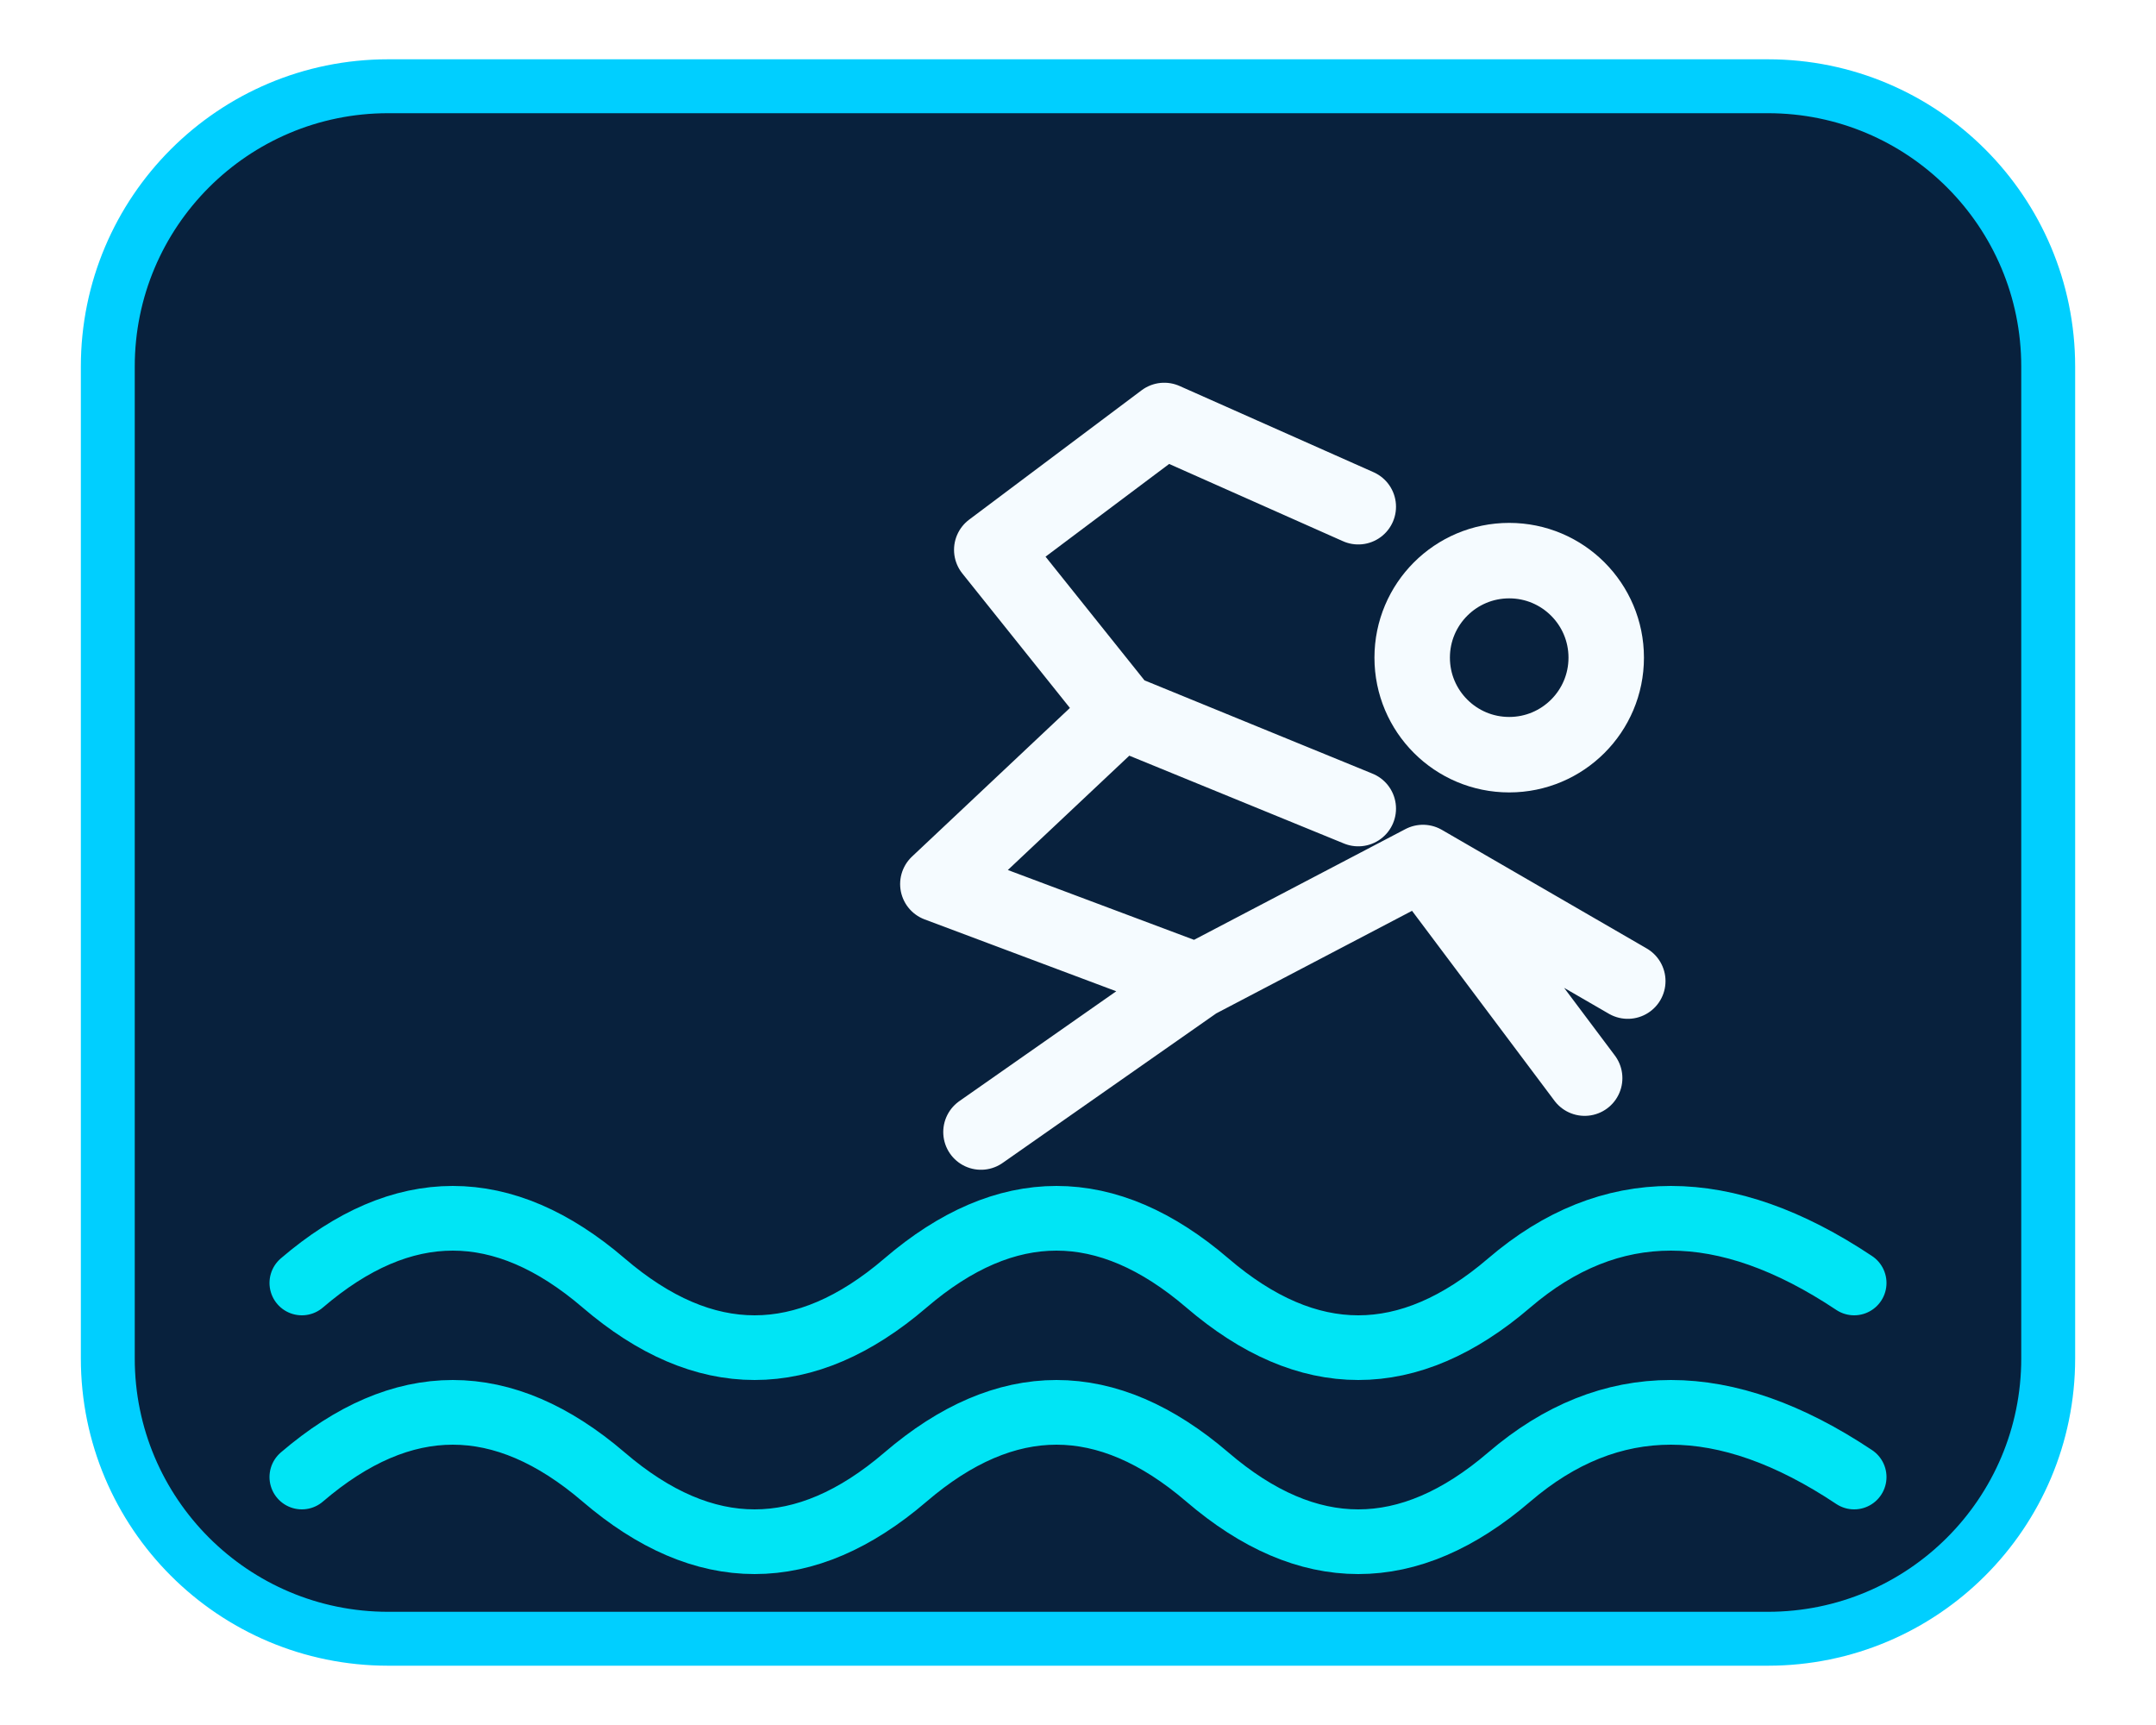
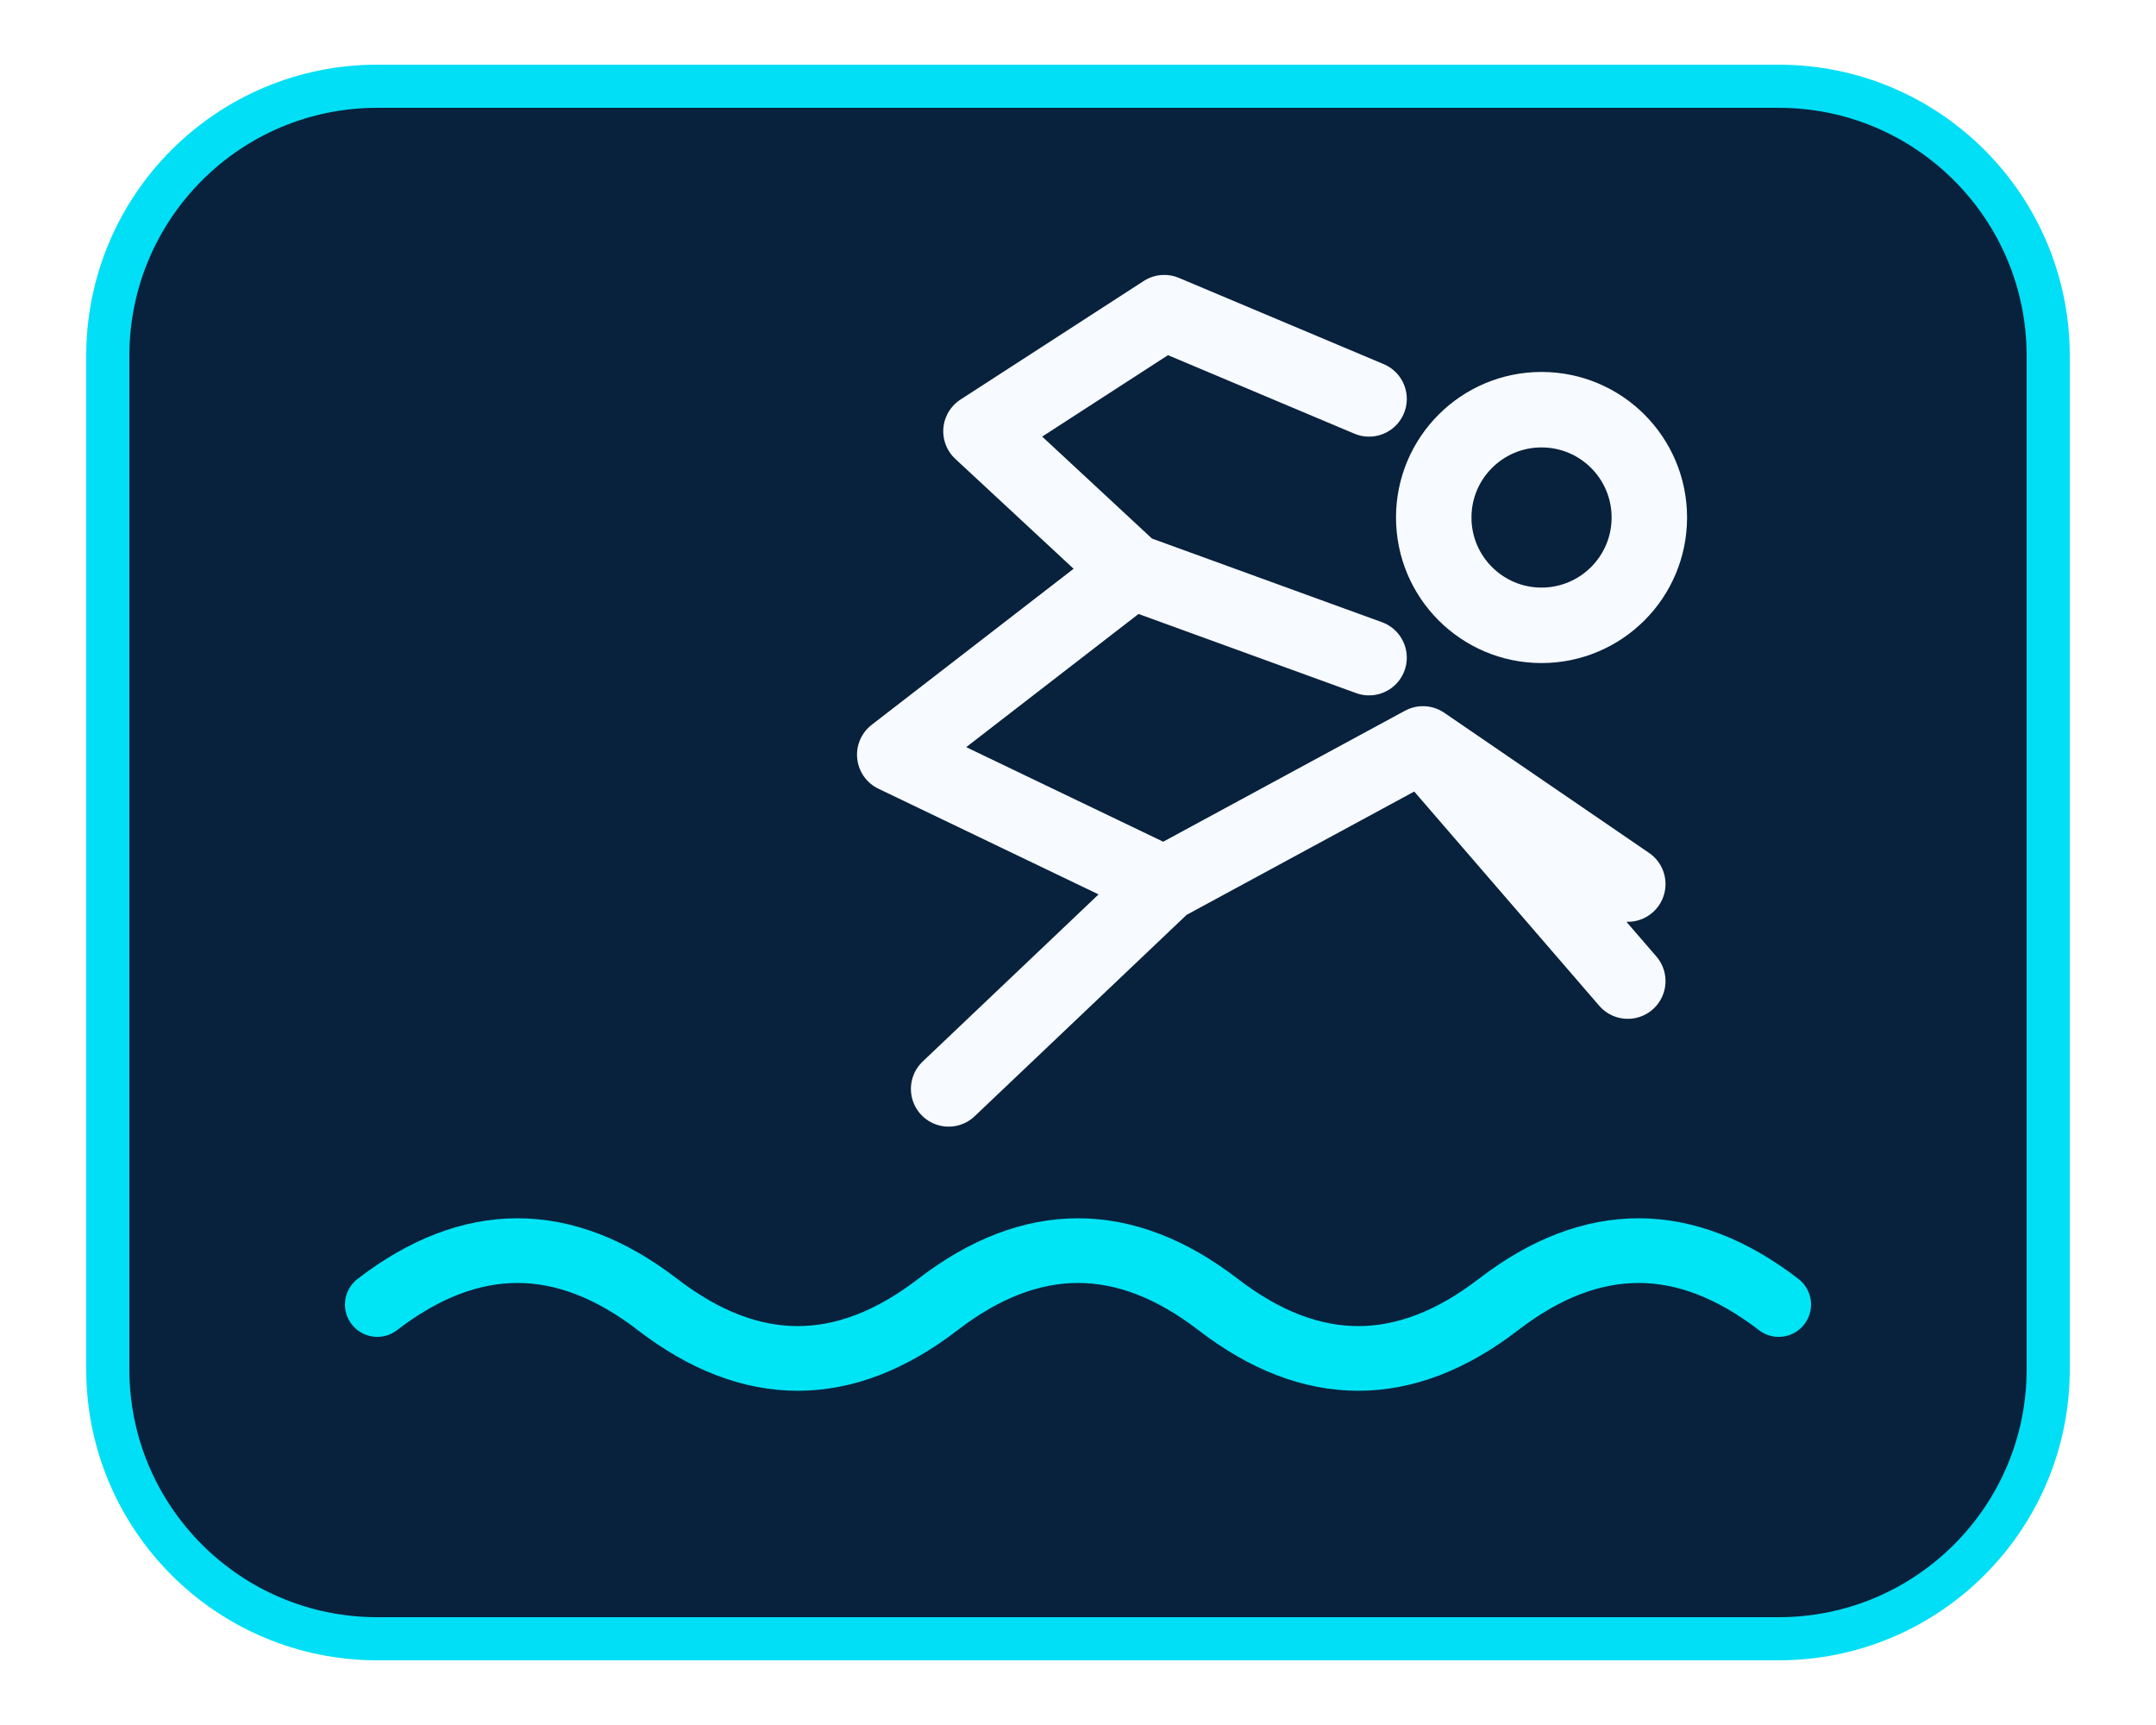
<svg xmlns="http://www.w3.org/2000/svg" viewBox="0 0 200 160">
-   <rect x="10" y="8" width="180" height="144" rx="26" fill="#08213d" stroke="#00cfff" stroke-width="5" />
-   <g fill="none" stroke="#f5fbff" stroke-width="7" stroke-linecap="round" stroke-linejoin="round">
-     <circle cx="140" cy="61" r="9" />
-     <path d="M126 75 L104 66 L87 82 L111 91 L132 80 L151 91 M104 66 L92 51 L108 39 L126 47 M111 91 L91 105 M132 80 L147 100" />
+   <rect x="10" y="8" width="180" height="144" rx="25" fill="#08213d" stroke="#00dff5" stroke-width="4" />
+   <g fill="none" stroke="#f7fbff" stroke-width="7" stroke-linecap="round" stroke-linejoin="round">
+     <circle cx="143" cy="48" r="10" />
+     <path d="M127 61 105 53 83 70 108 82 132 69 151 82M105 53 91 40 108 29 127 37M108 82 88 101M132 69 151 91" />
  </g>
-   <g fill="none" stroke="#00e5f5" stroke-width="6" stroke-linecap="round">
-     <path d="M28 119 Q42 107 56 119 T84 119 T112 119 T140 119 T172 119" />
-     <path d="M28 137 Q42 125 56 137 T84 137 T112 137 T140 137 T172 137" />
-   </g>
+   <path d="M35 121q13-10 26 0t26 0 26 0 26 0 26 0" fill="none" stroke="#00e5f5" stroke-width="6" stroke-linecap="round" />
</svg>
